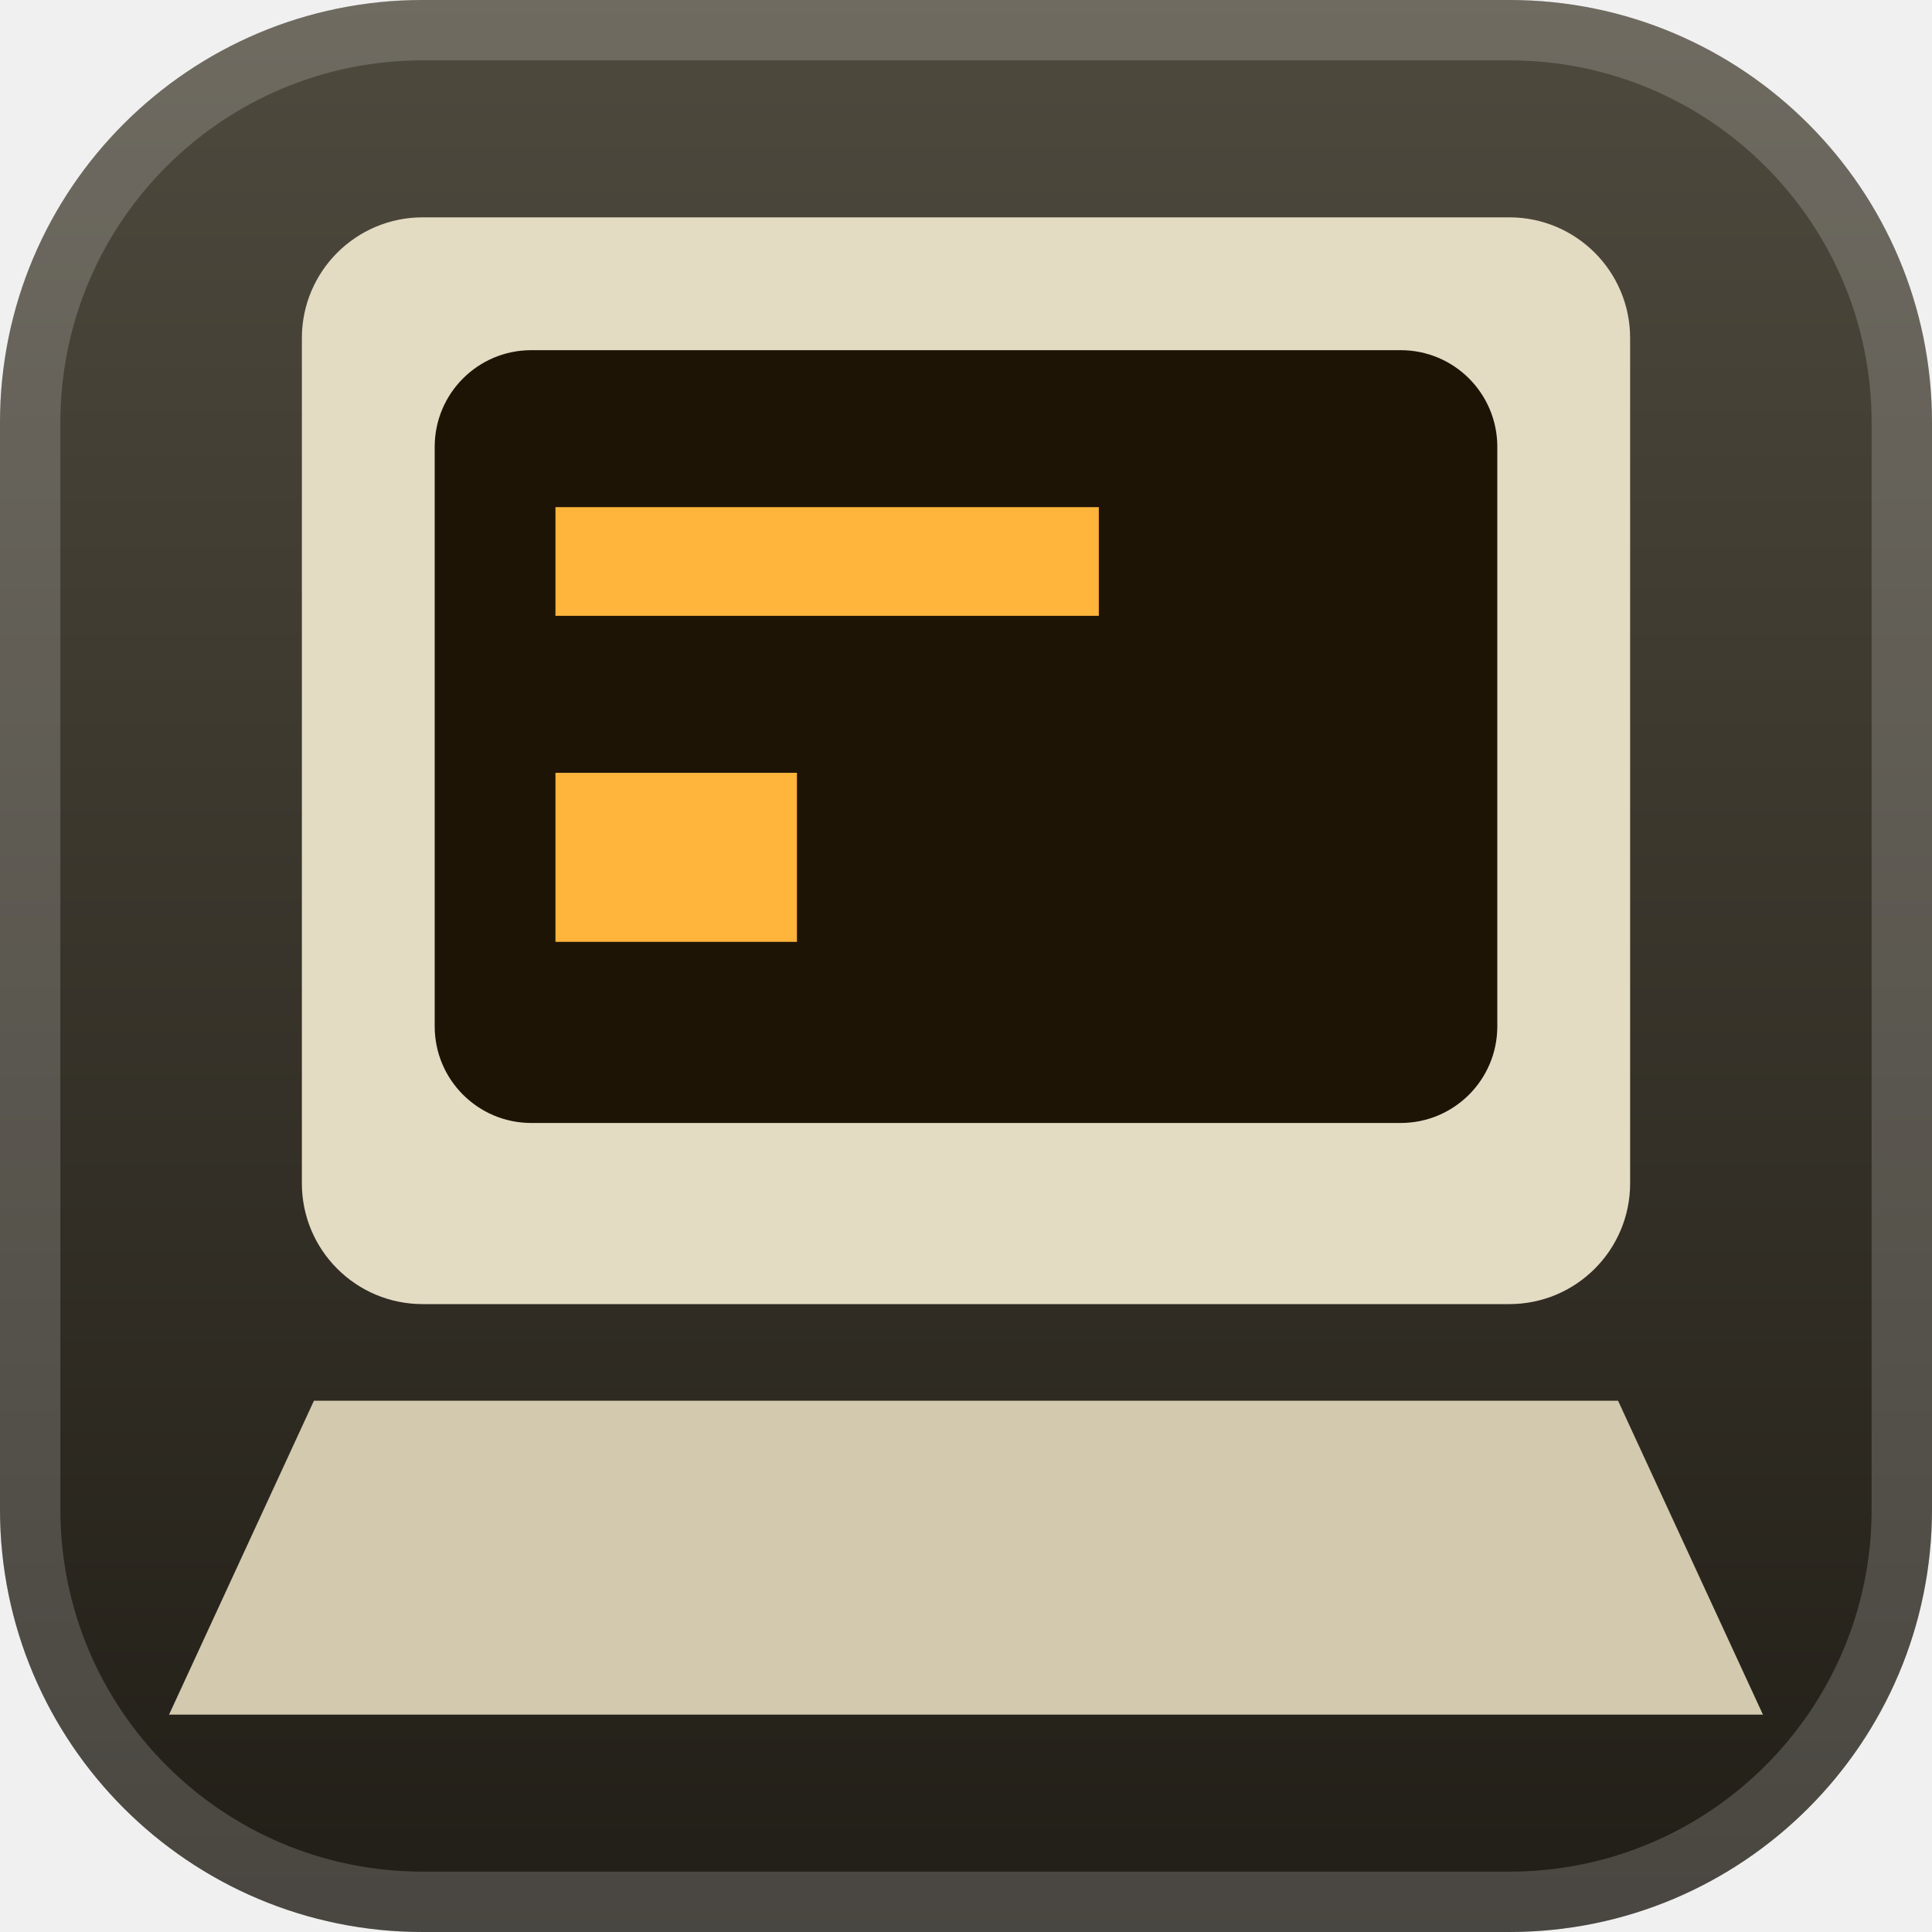
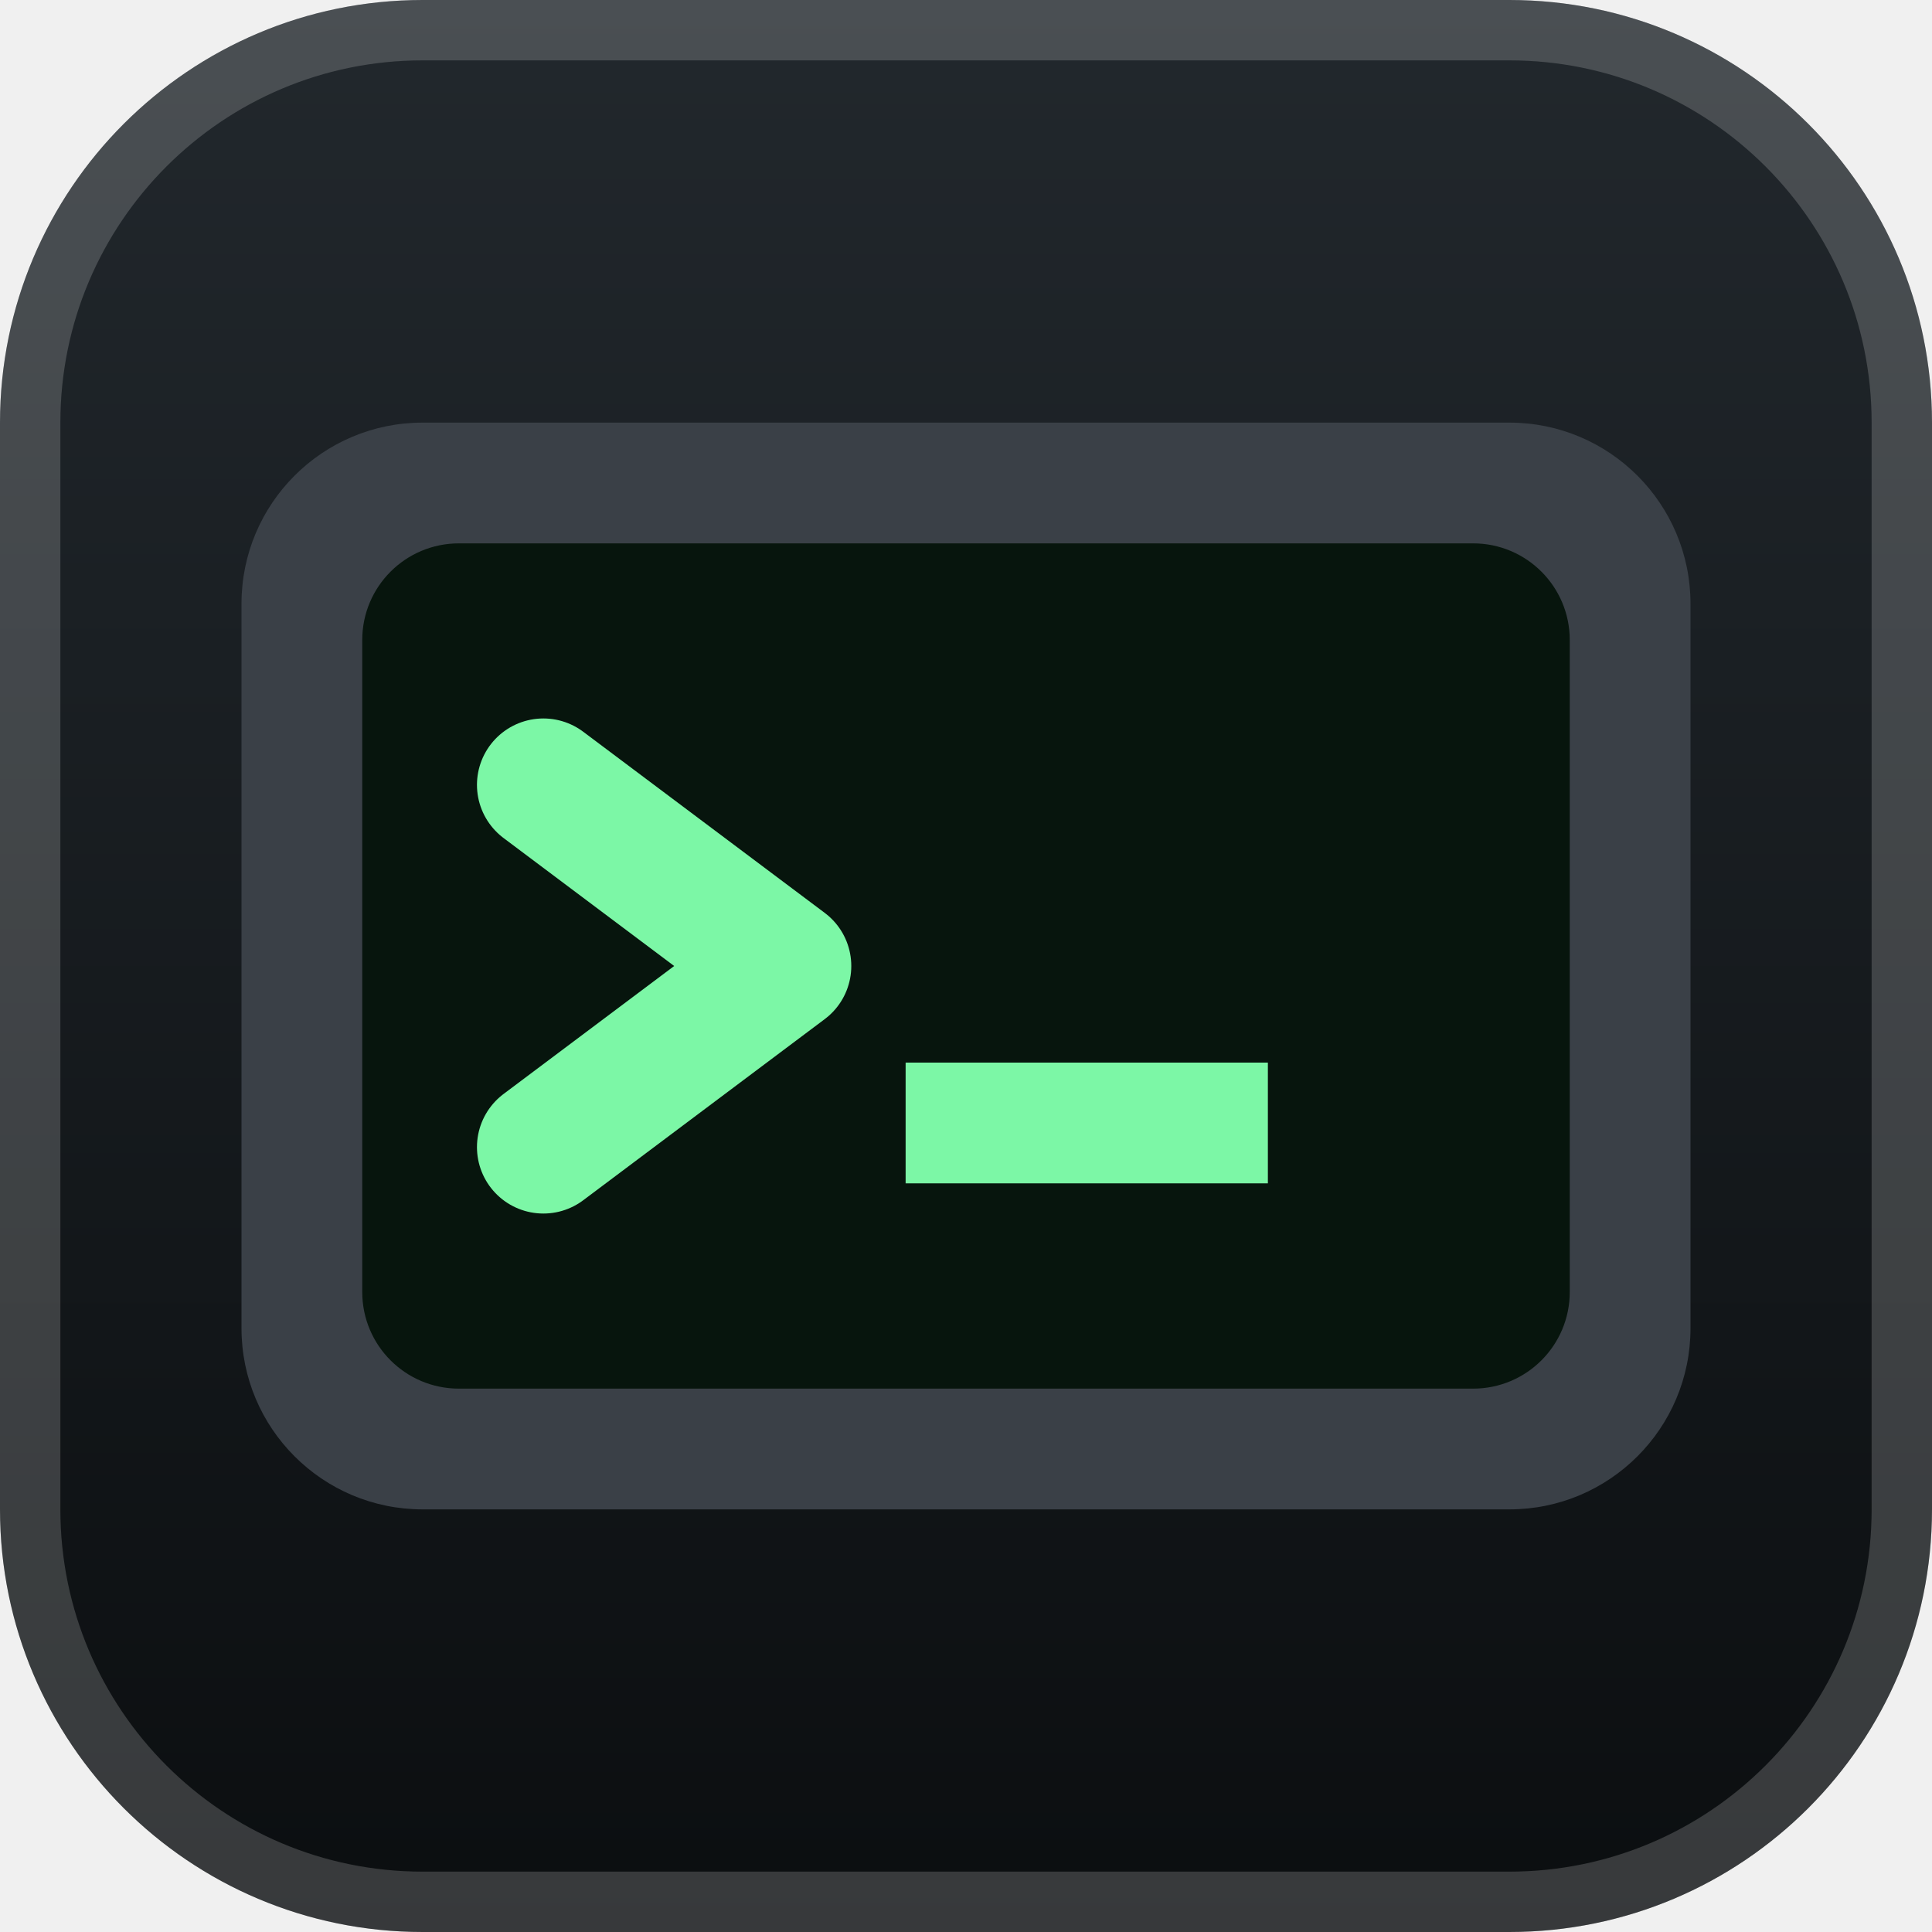
<svg xmlns="http://www.w3.org/2000/svg" viewBox="0 0 16 16">
  <defs>
    <linearGradient id="xterm-16-l1" x1="0" y1="0" x2="0" y2="1">
-       <stop offset="0" stop-color="#4F4A3E" />
-       <stop offset="1" stop-color="#211E17" />
+       <stop offset="0" stop-color="#22282D" />
+       <stop offset="1" stop-color="#0B0E10" />
    </linearGradient>
  </defs>
  <rect x="0" y="0" width="16" height="16" rx="3.5" fill="url(#xterm-16-l1)" />
-   <rect x="2.5" y="1.8" width="11" height="9" rx="1" fill="#E4DBC3" />
-   <rect x="3.6" y="2.9" width="8.8" height="6.4" rx="0.8" fill="#1E1406" />
-   <rect x="4.6" y="4.2" width="4.5" height="0.9" fill="#FFB43C" />
-   <rect x="4.6" y="6.4" width="2" height="1.4" fill="#FFB43C" />
-   <path d="M2.6 11.6h10.8l1.2 2.6H1.4z" fill="#D3C9AE" />
+   <rect x="2" y="3.5" width="12" height="9" rx="1.5" fill="#3A4047" />
+   <rect x="3" y="4.5" width="10" height="7" rx="0.8" fill="#07150D" />
+   <path d="M4.5 6.5 L6.5 8 L4.5 9.5" fill="none" stroke="#7CF7A6" stroke-width="1.1" stroke-linecap="round" stroke-linejoin="round" />
+   <rect x="7.5" y="8.8" width="3" height="1" fill="#7CF7A6" />
  <rect x="0.25" y="0.25" width="15.5" height="15.5" rx="3.25" fill="none" stroke="#fff" stroke-opacity="0.18" stroke-width="0.5" />
</svg>
